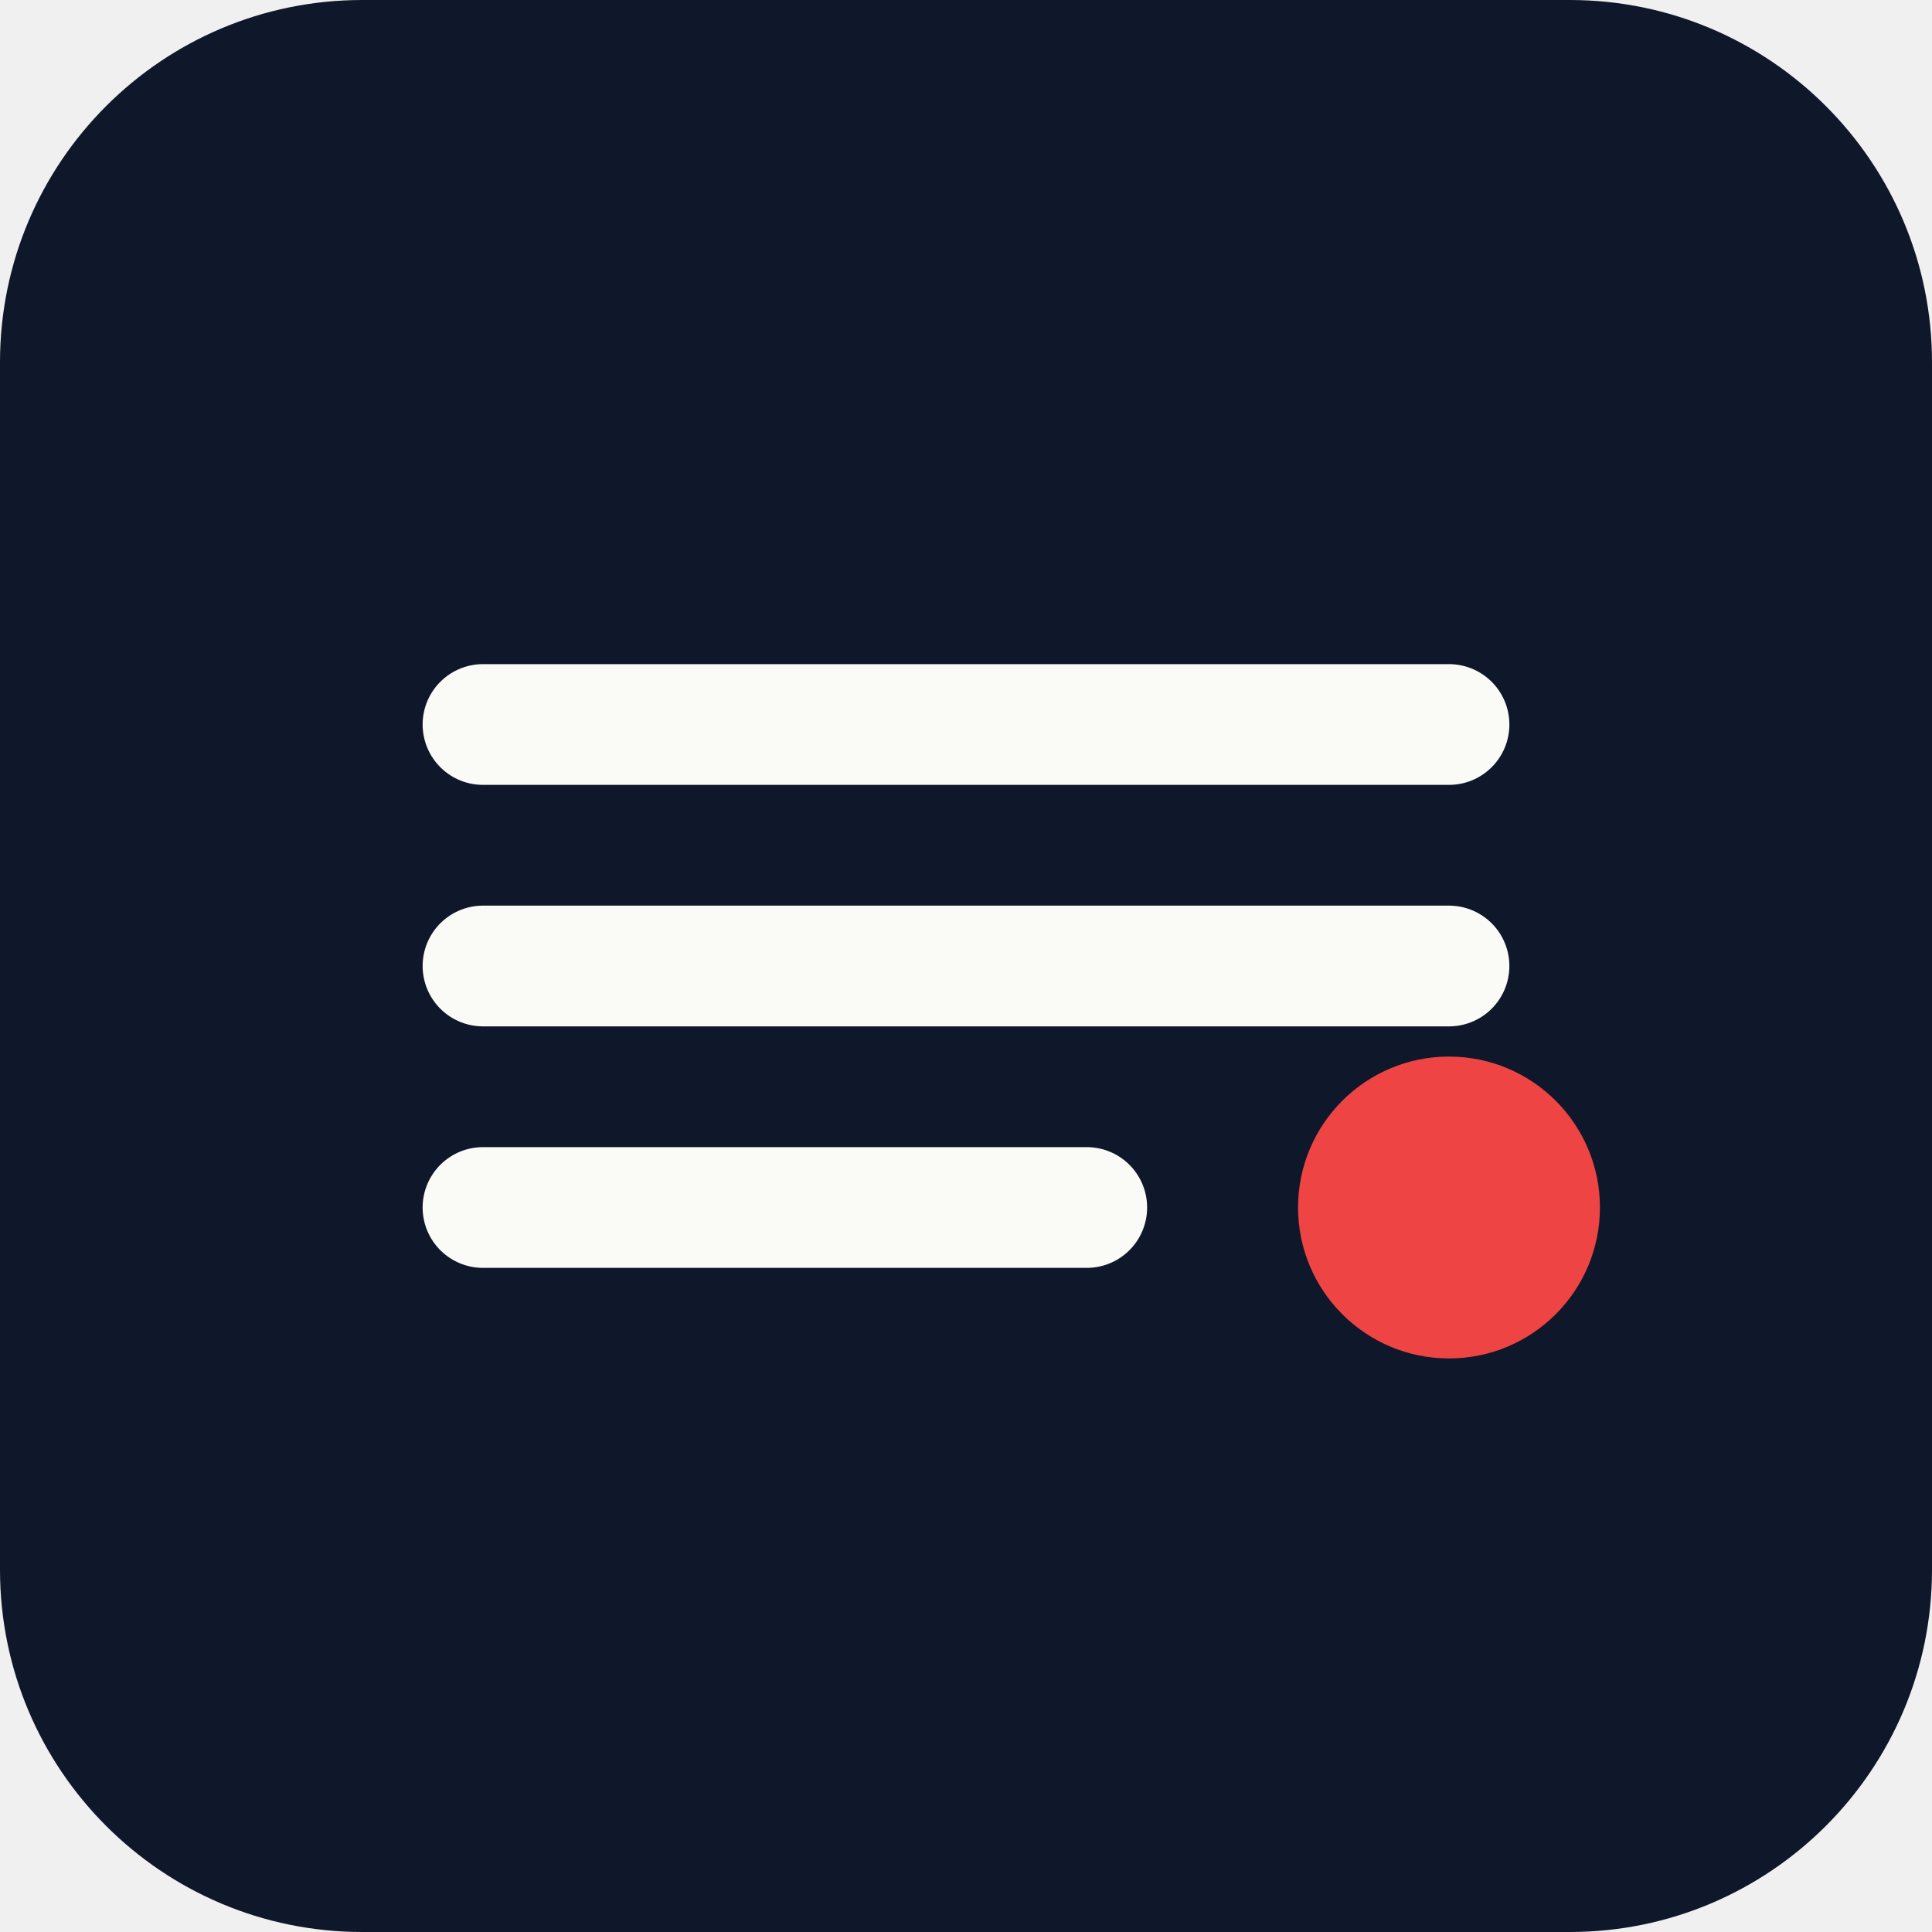
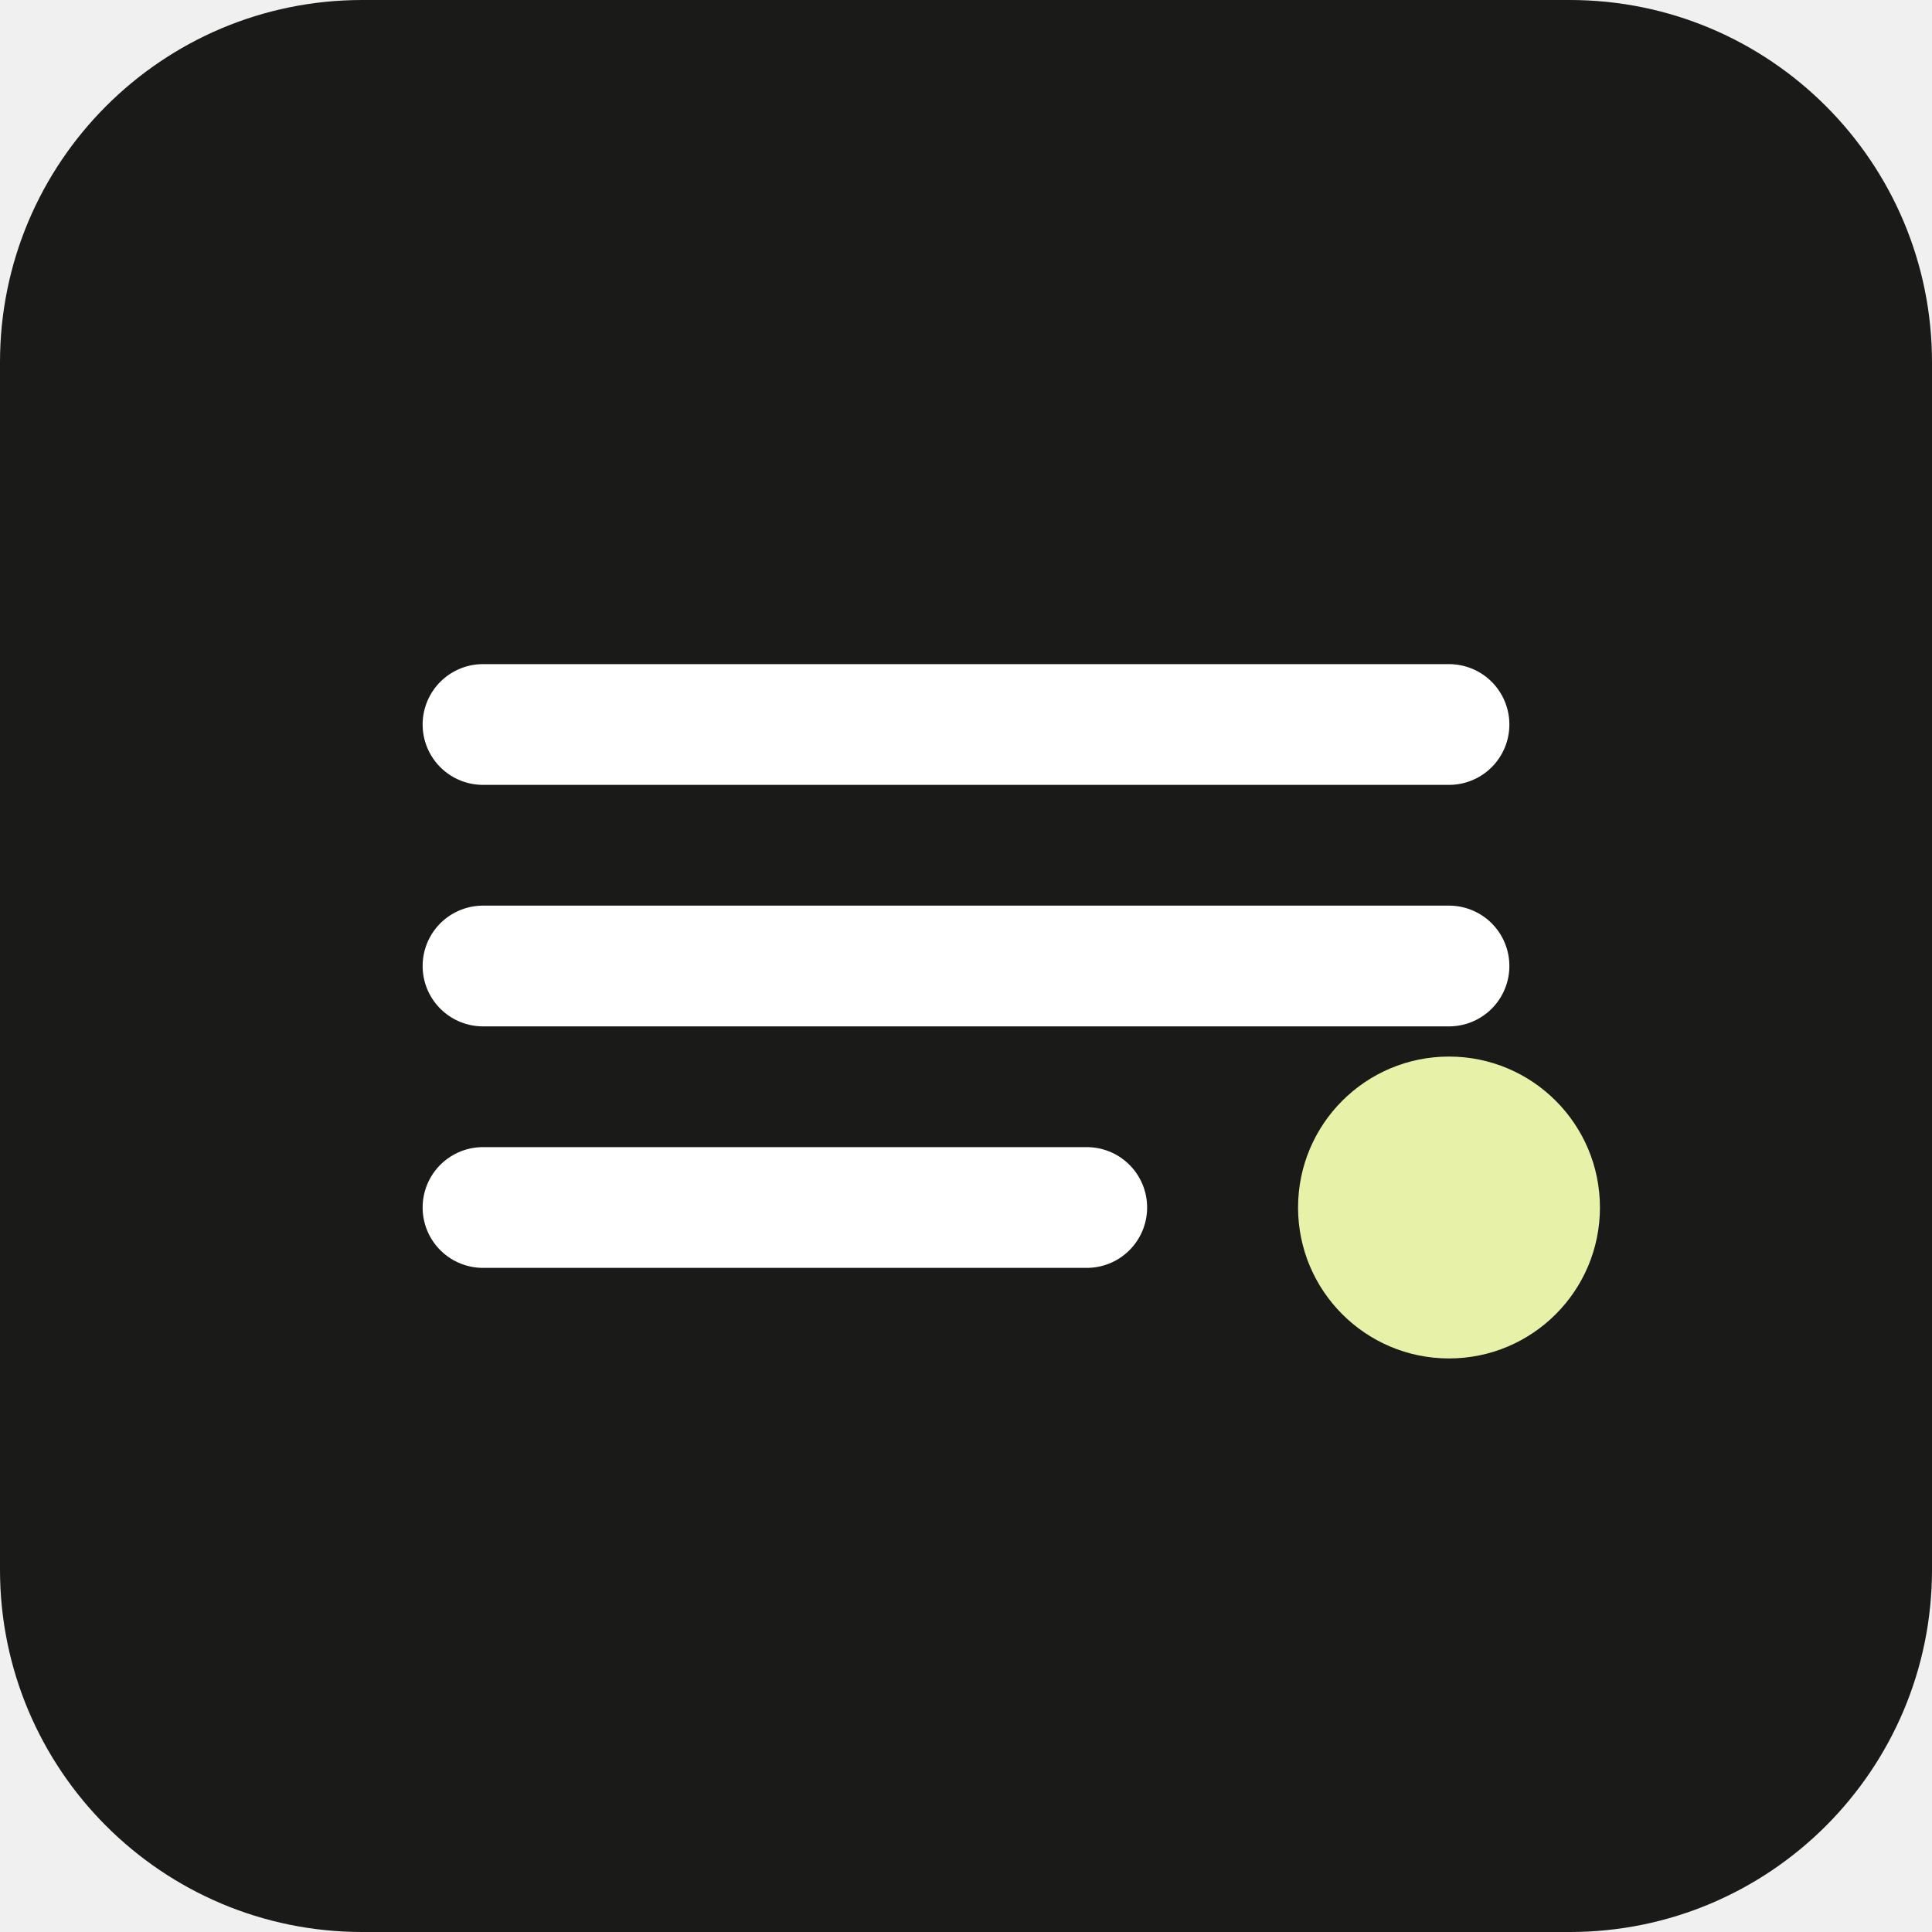
<svg xmlns="http://www.w3.org/2000/svg" viewBox="0 0 512 512" width="512" height="512">
-   <rect width="512" height="512" rx="96" fill="#0f172a" />
-   <g fill="none" stroke="#fafaf7" stroke-width="32" stroke-linecap="round" stroke-linejoin="round">
+   <rect width="512" height="512" rx="96" fill="#1a1b19" />
+   <g fill="none" stroke="#ffffff" stroke-width="32" stroke-linecap="round" stroke-linejoin="round">
    <path d="M128 192h256" />
    <path d="M128 256h256" />
    <path d="M128 320h160" />
  </g>
-   <circle cx="384" cy="320" r="40" fill="#ef4444" />
+   <circle cx="384" cy="320" r="40" fill="#e8f1a8" />
</svg>
